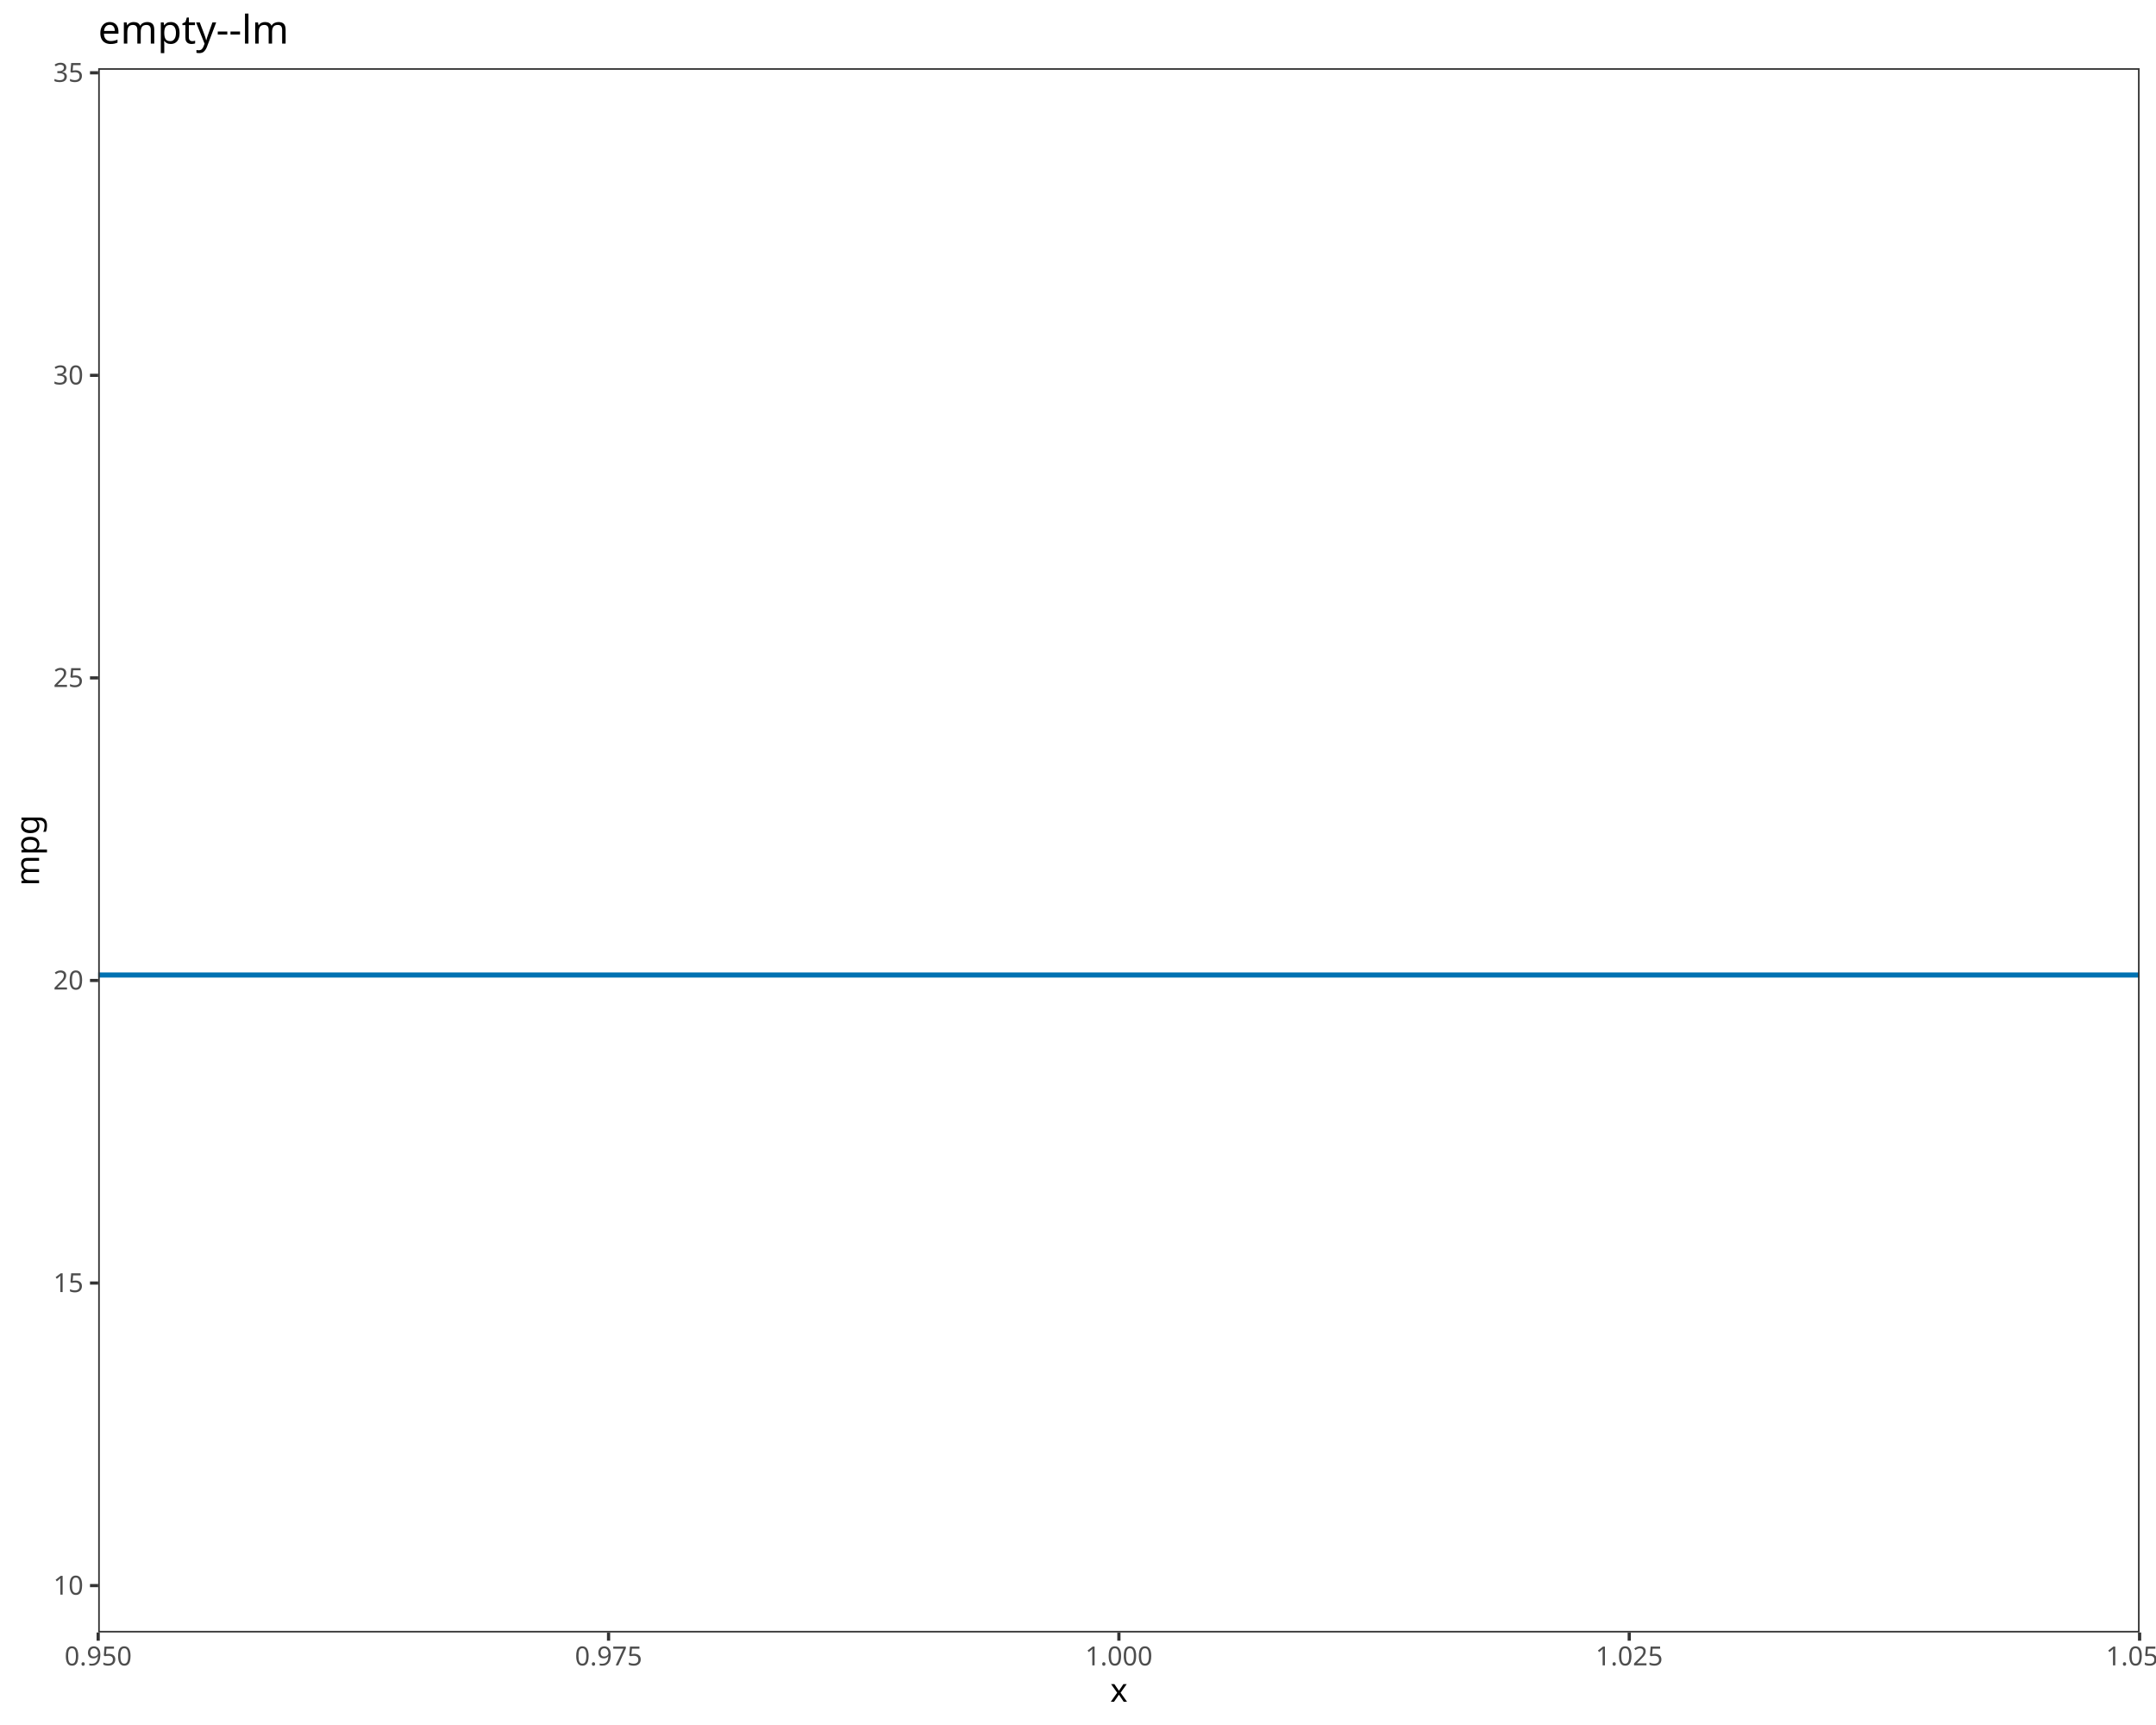
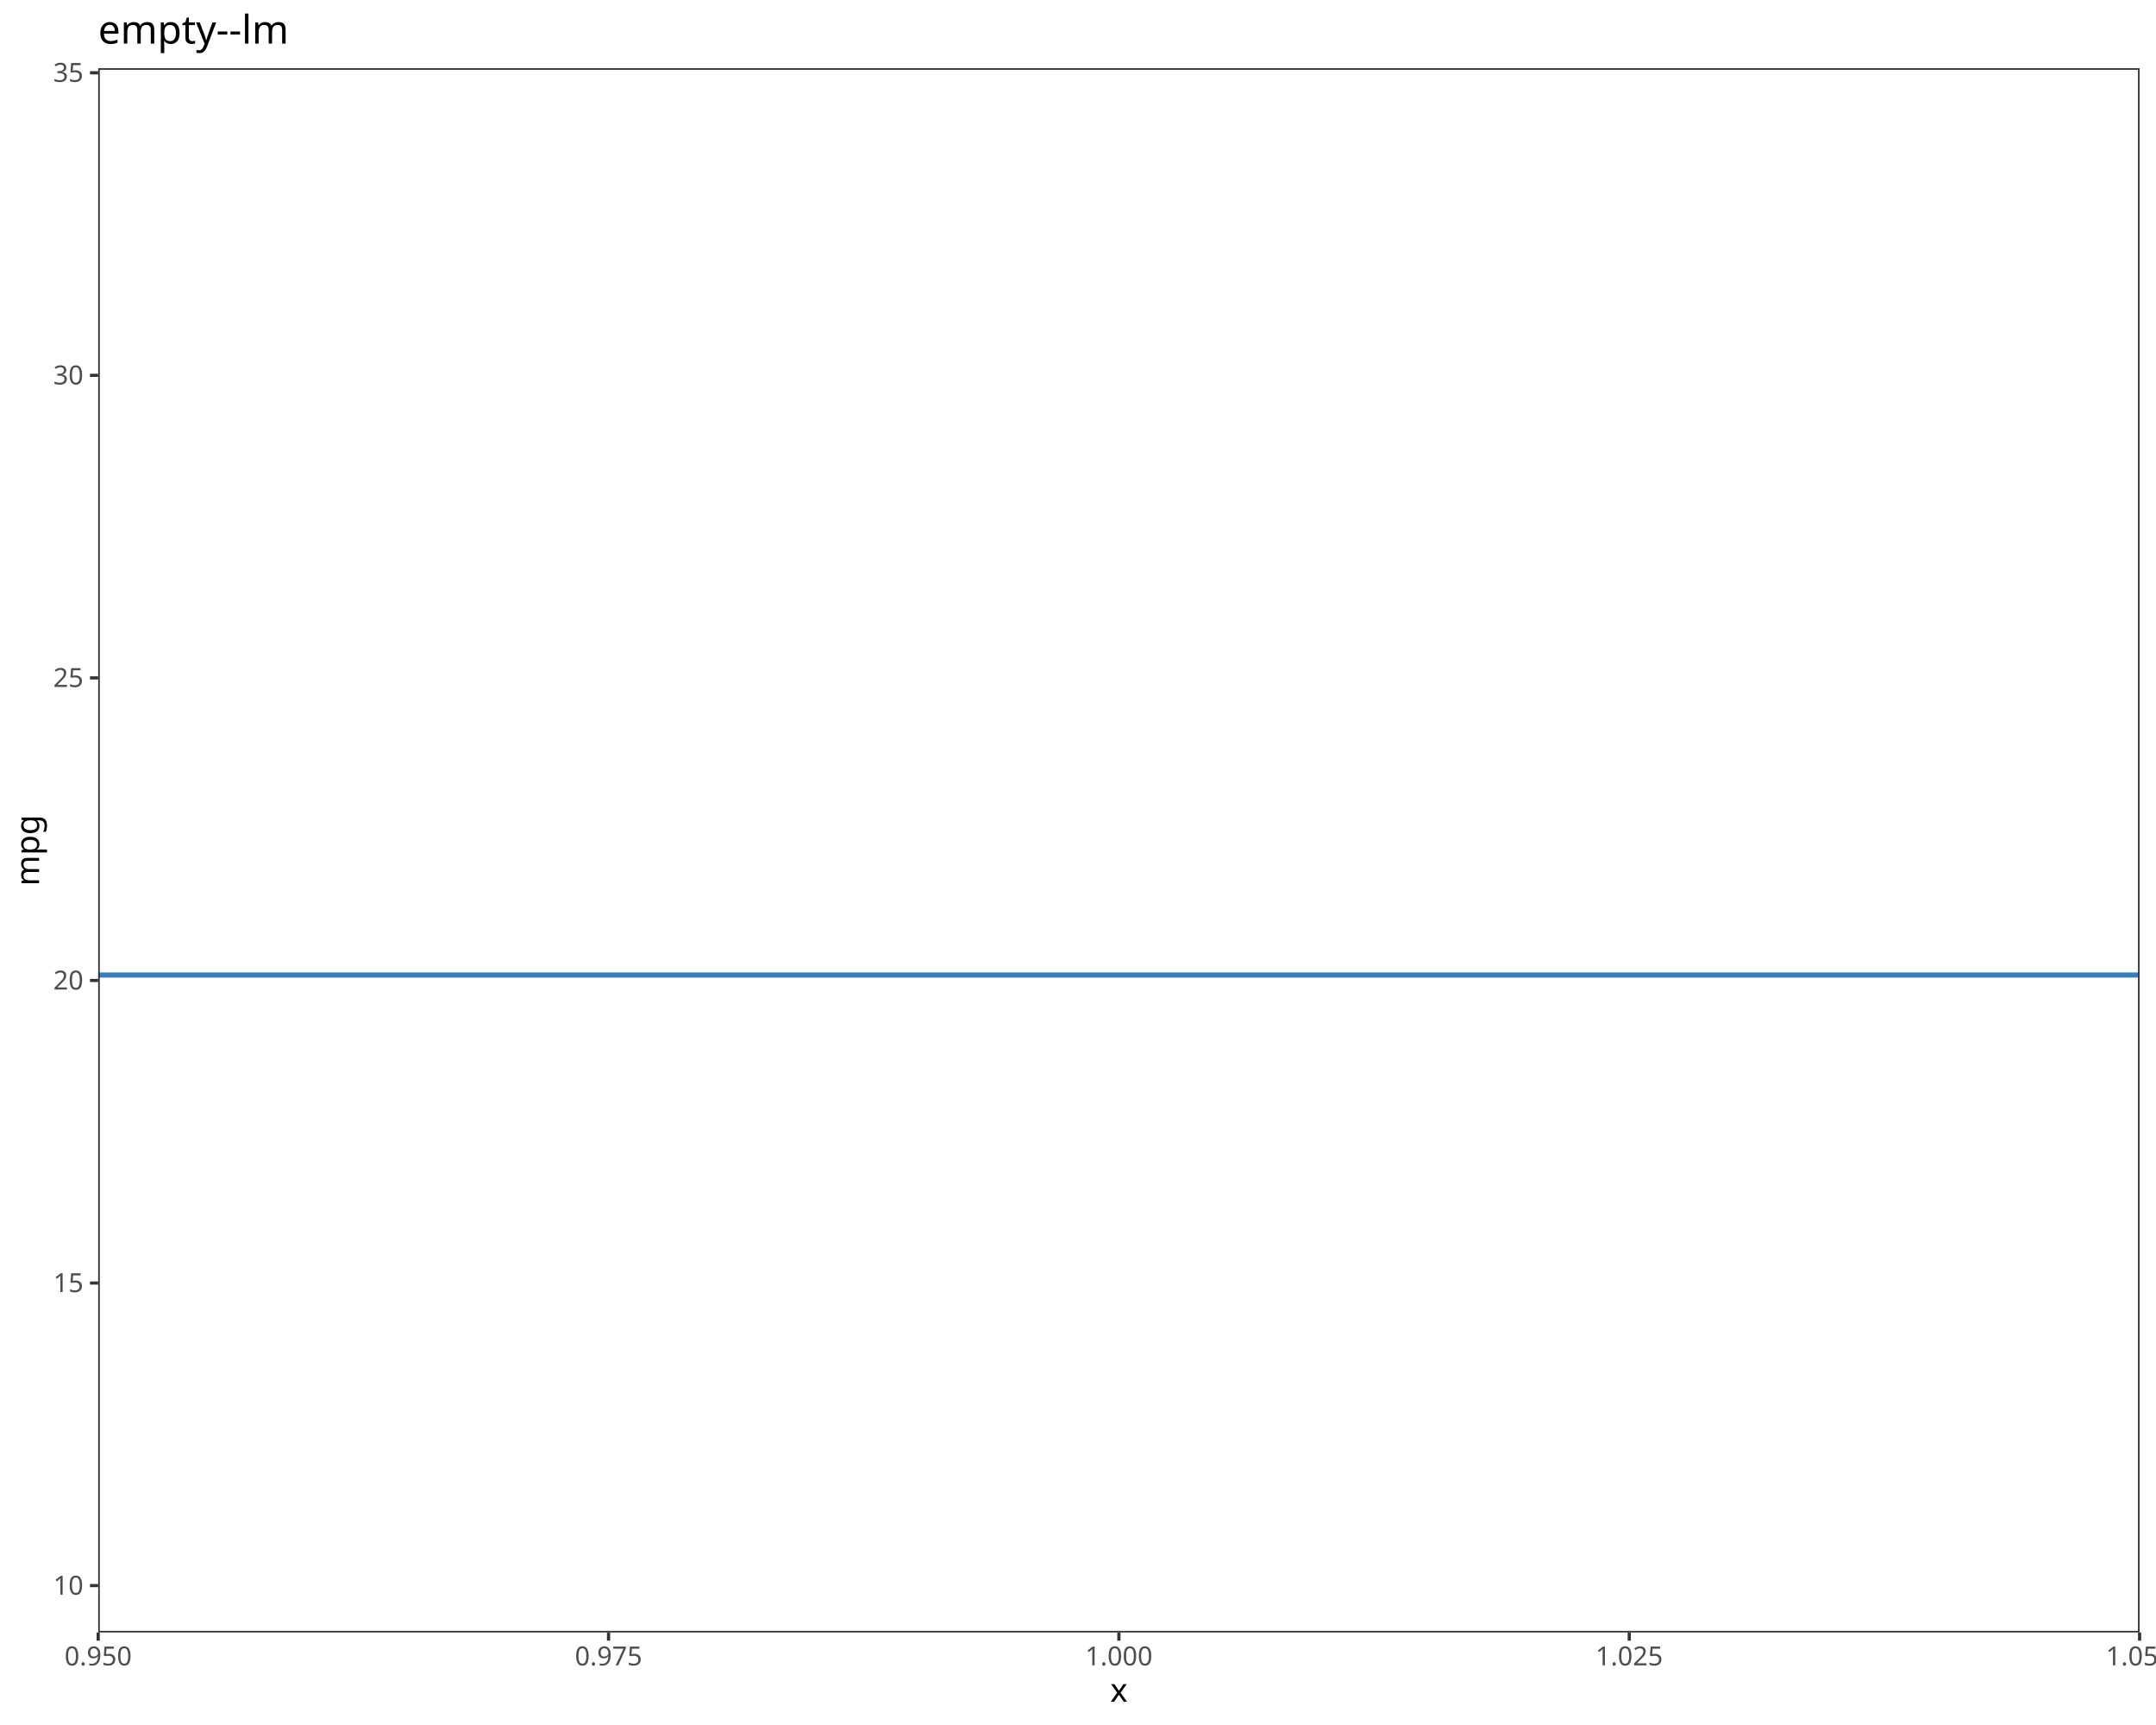
<svg xmlns="http://www.w3.org/2000/svg" class="svglite" data-engine-version="2.0" width="720.00pt" height="576.00pt" viewBox="0 0 720.00 576.00">
  <defs>
    <style type="text/css">
    .svglite line, .svglite polyline, .svglite polygon, .svglite path, .svglite rect, .svglite circle {
      fill: none;
      stroke: #000000;
      stroke-linecap: round;
      stroke-linejoin: round;
      stroke-miterlimit: 10.00;
    }
  </style>
  </defs>
  <rect width="100%" height="100%" style="stroke: none; fill: #FFFFFF;" />
  <defs>
    <clipPath id="cpMC4wMHw3MjAuMDB8MC4wMHw1NzYuMDA=">
      <rect x="0.00" y="0.00" width="720.00" height="576.00" />
    </clipPath>
  </defs>
  <g clip-path="url(#cpMC4wMHw3MjAuMDB8MC4wMHw1NzYuMDA=)">
    <rect x="0.00" y="0.00" width="720.00" height="576.00" style="stroke-width: 1.07; stroke: #FFFFFF; fill: #FFFFFF;" />
  </g>
  <defs>
    <clipPath id="cpMzIuNzl8NzE0LjUyfDIyLjc4fDU0NS4xMQ==">
      <rect x="32.79" y="22.78" width="681.73" height="522.33" />
    </clipPath>
  </defs>
  <g clip-path="url(#cpMzIuNzl8NzE0LjUyfDIyLjc4fDU0NS4xMQ==)">
    <rect x="32.79" y="22.78" width="681.73" height="522.33" style="stroke-width: 1.07; stroke: none; fill: #FFFFFF;" />
-     <line x1="32.79" y1="325.56" x2="714.52" y2="325.56" style="stroke-width: 1.71; stroke: #0072B2; stroke-linecap: butt;" />
+     <line x1="32.79" y1="325.56" x2="714.52" y2="325.56" style="stroke-width: 1.71; stroke: #357EBD; stroke-linecap: butt;" />
    <rect x="32.79" y="22.78" width="681.73" height="522.33" style="stroke-width: 1.07; stroke: #333333;" />
  </g>
  <g clip-path="url(#cpMC4wMHw3MjAuMDB8MC4wMHw1NzYuMDA=)">
    <text x="27.86" y="532.48" text-anchor="end" style="font-size: 8.80px; fill: #4D4D4D; font-family: sans;" textLength="9.79px" lengthAdjust="spacingAndGlyphs">10</text>
    <text x="27.86" y="431.45" text-anchor="end" style="font-size: 8.80px; fill: #4D4D4D; font-family: sans;" textLength="9.79px" lengthAdjust="spacingAndGlyphs">15</text>
    <text x="27.86" y="330.42" text-anchor="end" style="font-size: 8.80px; fill: #4D4D4D; font-family: sans;" textLength="9.79px" lengthAdjust="spacingAndGlyphs">20</text>
    <text x="27.86" y="229.39" text-anchor="end" style="font-size: 8.80px; fill: #4D4D4D; font-family: sans;" textLength="9.79px" lengthAdjust="spacingAndGlyphs">25</text>
    <text x="27.86" y="128.36" text-anchor="end" style="font-size: 8.80px; fill: #4D4D4D; font-family: sans;" textLength="9.79px" lengthAdjust="spacingAndGlyphs">30</text>
    <text x="27.86" y="27.33" text-anchor="end" style="font-size: 8.80px; fill: #4D4D4D; font-family: sans;" textLength="9.79px" lengthAdjust="spacingAndGlyphs">35</text>
    <polyline points="30.05,529.45 32.79,529.45 " style="stroke-width: 1.07; stroke: #333333; stroke-linecap: butt;" />
    <polyline points="30.05,428.42 32.79,428.42 " style="stroke-width: 1.07; stroke: #333333; stroke-linecap: butt;" />
    <polyline points="30.05,327.39 32.79,327.39 " style="stroke-width: 1.07; stroke: #333333; stroke-linecap: butt;" />
    <polyline points="30.05,226.36 32.79,226.36 " style="stroke-width: 1.07; stroke: #333333; stroke-linecap: butt;" />
    <polyline points="30.05,125.33 32.79,125.33 " style="stroke-width: 1.07; stroke: #333333; stroke-linecap: butt;" />
    <polyline points="30.05,24.30 32.79,24.30 " style="stroke-width: 1.07; stroke: #333333; stroke-linecap: butt;" />
    <polyline points="32.79,547.85 32.79,545.11 " style="stroke-width: 1.07; stroke: #333333; stroke-linecap: butt;" />
    <polyline points="203.23,547.85 203.23,545.11 " style="stroke-width: 1.07; stroke: #333333; stroke-linecap: butt;" />
    <polyline points="373.66,547.85 373.66,545.11 " style="stroke-width: 1.07; stroke: #333333; stroke-linecap: butt;" />
    <polyline points="544.09,547.85 544.09,545.11 " style="stroke-width: 1.07; stroke: #333333; stroke-linecap: butt;" />
    <polyline points="714.52,547.85 714.52,545.11 " style="stroke-width: 1.07; stroke: #333333; stroke-linecap: butt;" />
    <text x="32.79" y="556.10" text-anchor="middle" style="font-size: 8.80px; fill: #4D4D4D; font-family: sans;" textLength="22.02px" lengthAdjust="spacingAndGlyphs">0.950</text>
    <text x="203.23" y="556.10" text-anchor="middle" style="font-size: 8.80px; fill: #4D4D4D; font-family: sans;" textLength="22.02px" lengthAdjust="spacingAndGlyphs">0.975</text>
    <text x="373.66" y="556.10" text-anchor="middle" style="font-size: 8.80px; fill: #4D4D4D; font-family: sans;" textLength="22.02px" lengthAdjust="spacingAndGlyphs">1.000</text>
    <text x="544.09" y="556.10" text-anchor="middle" style="font-size: 8.80px; fill: #4D4D4D; font-family: sans;" textLength="22.02px" lengthAdjust="spacingAndGlyphs">1.025</text>
    <text x="714.52" y="556.10" text-anchor="middle" style="font-size: 8.80px; fill: #4D4D4D; font-family: sans;" textLength="22.02px" lengthAdjust="spacingAndGlyphs">1.050</text>
    <text x="373.66" y="568.24" text-anchor="middle" style="font-size: 11.00px; font-family: sans;" textLength="5.50px" lengthAdjust="spacingAndGlyphs">x</text>
    <text transform="translate(13.05,283.95) rotate(-90)" text-anchor="middle" style="font-size: 11.00px; font-family: sans;" textLength="21.40px" lengthAdjust="spacingAndGlyphs">mpg</text>
    <text x="32.79" y="14.56" style="font-size: 13.20px; font-family: sans;" textLength="58.68px" lengthAdjust="spacingAndGlyphs">empty--lm</text>
  </g>
</svg>
